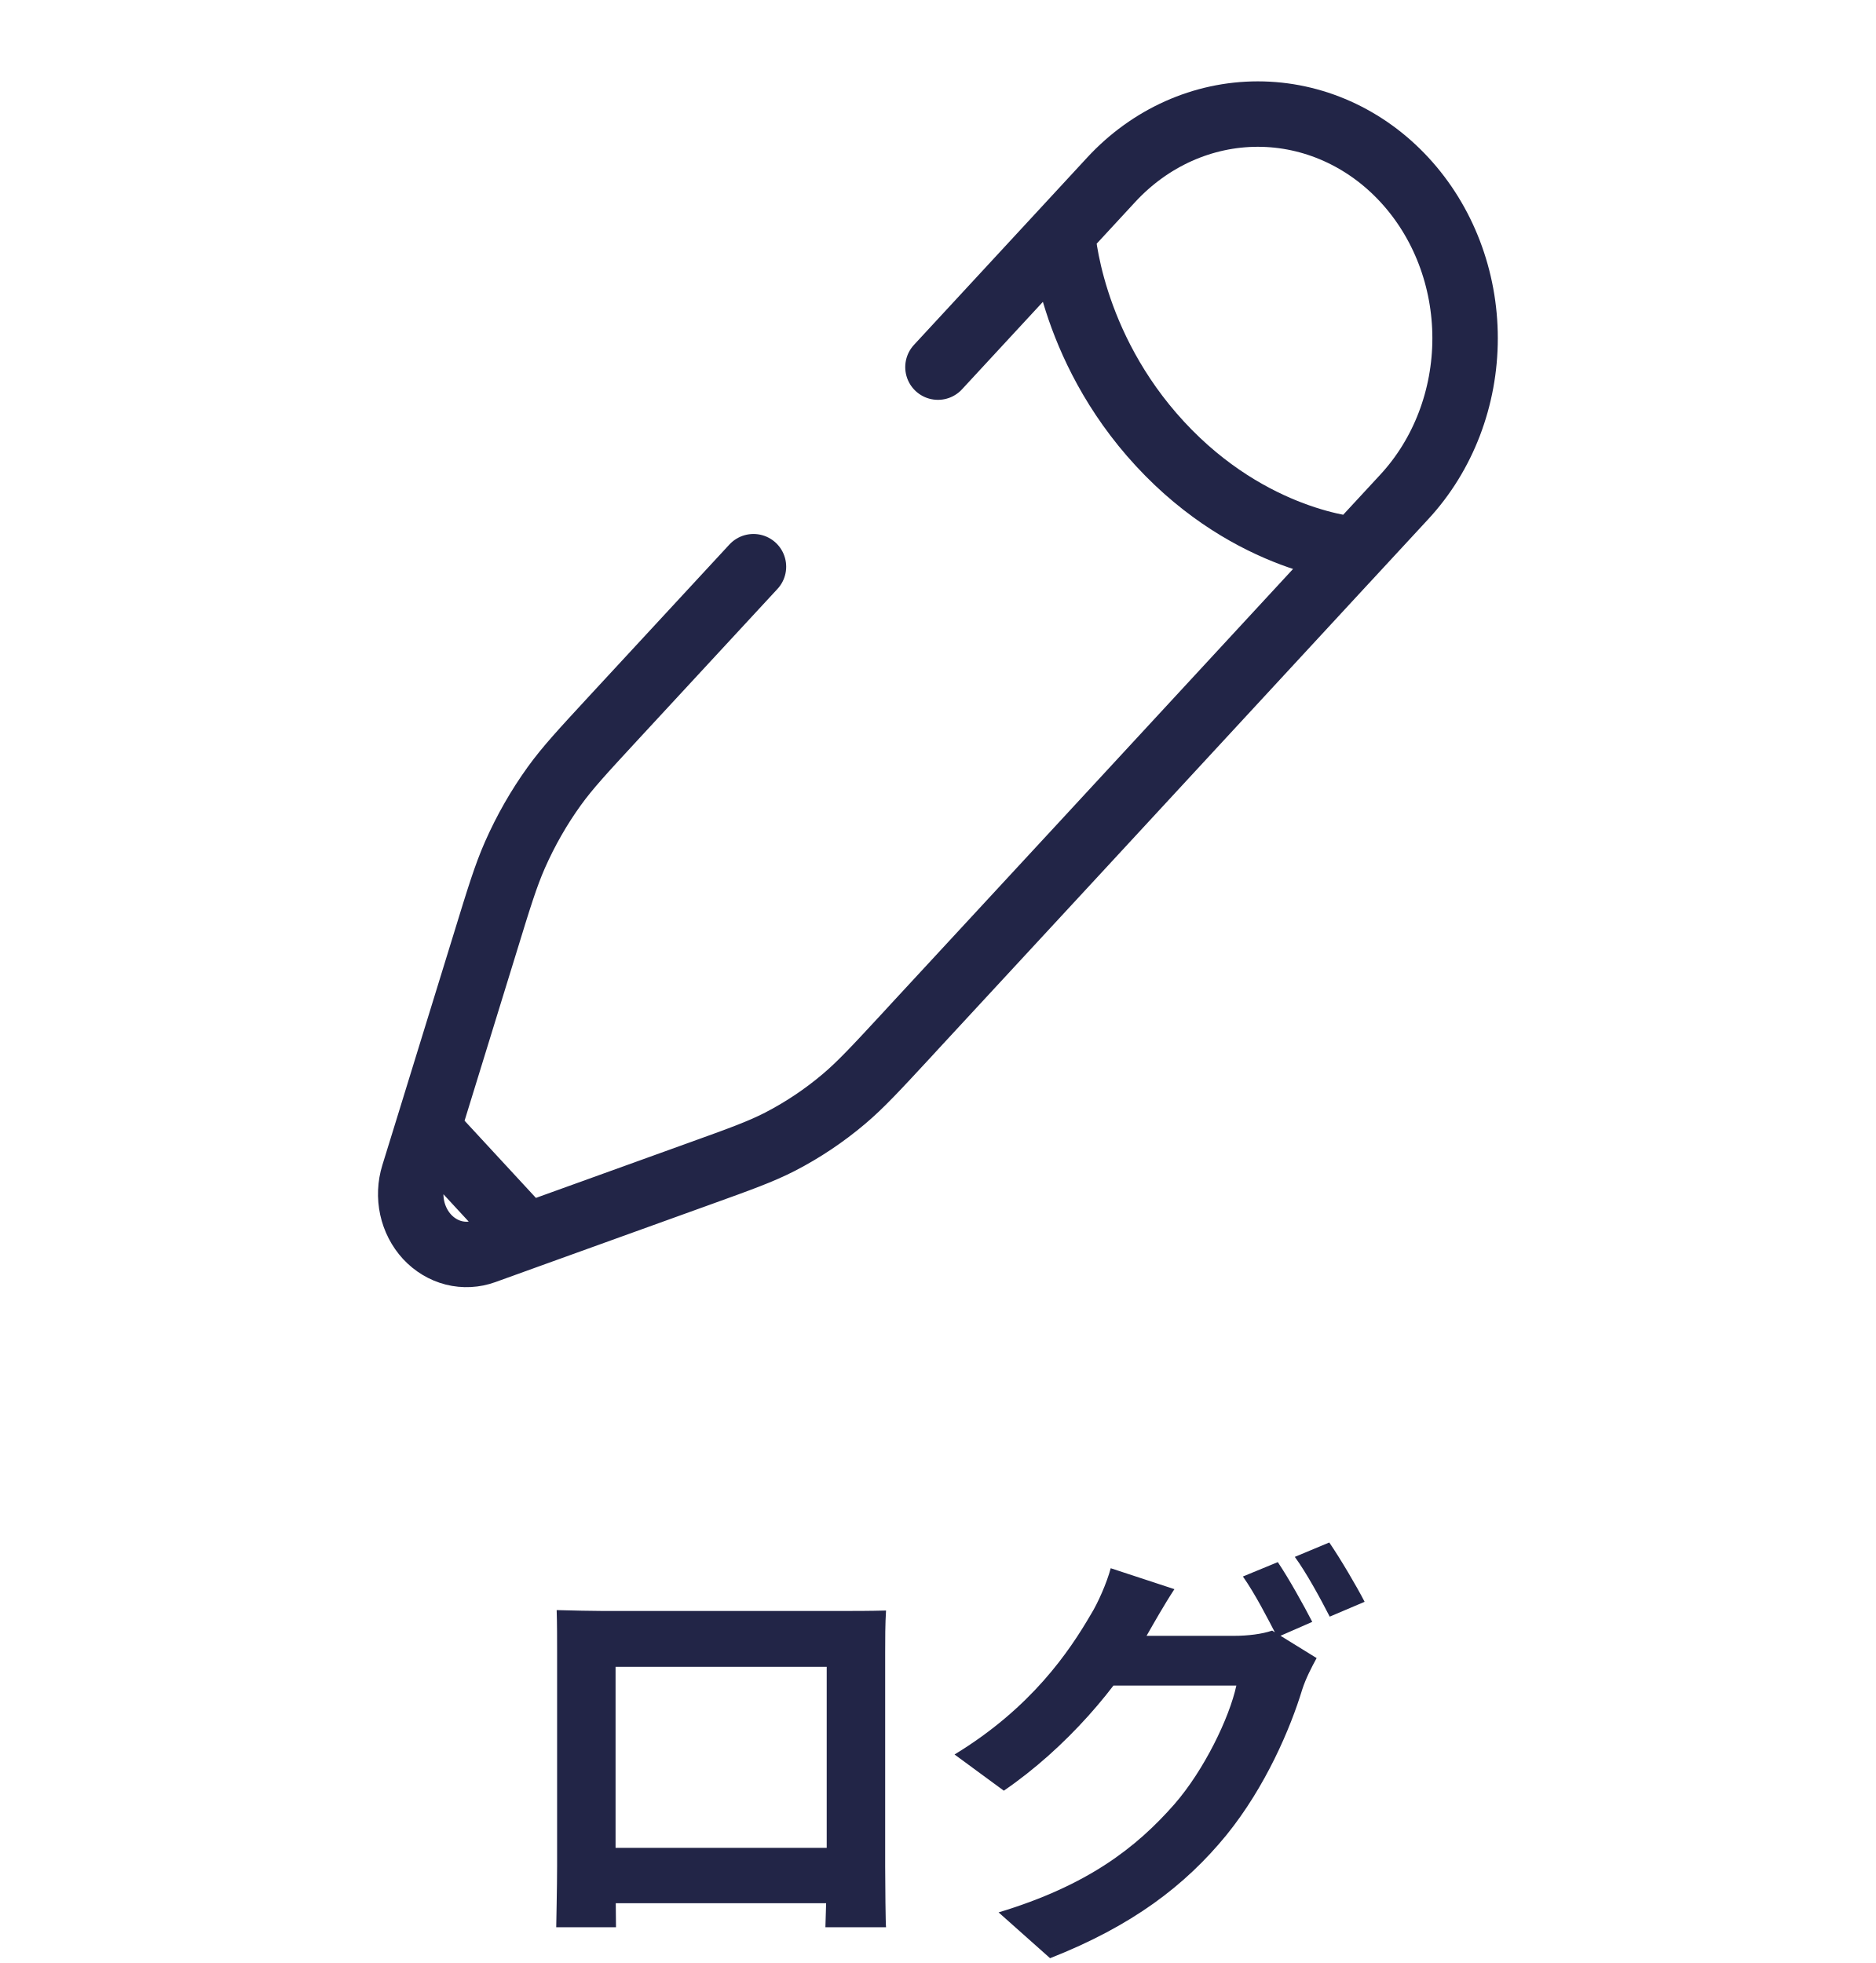
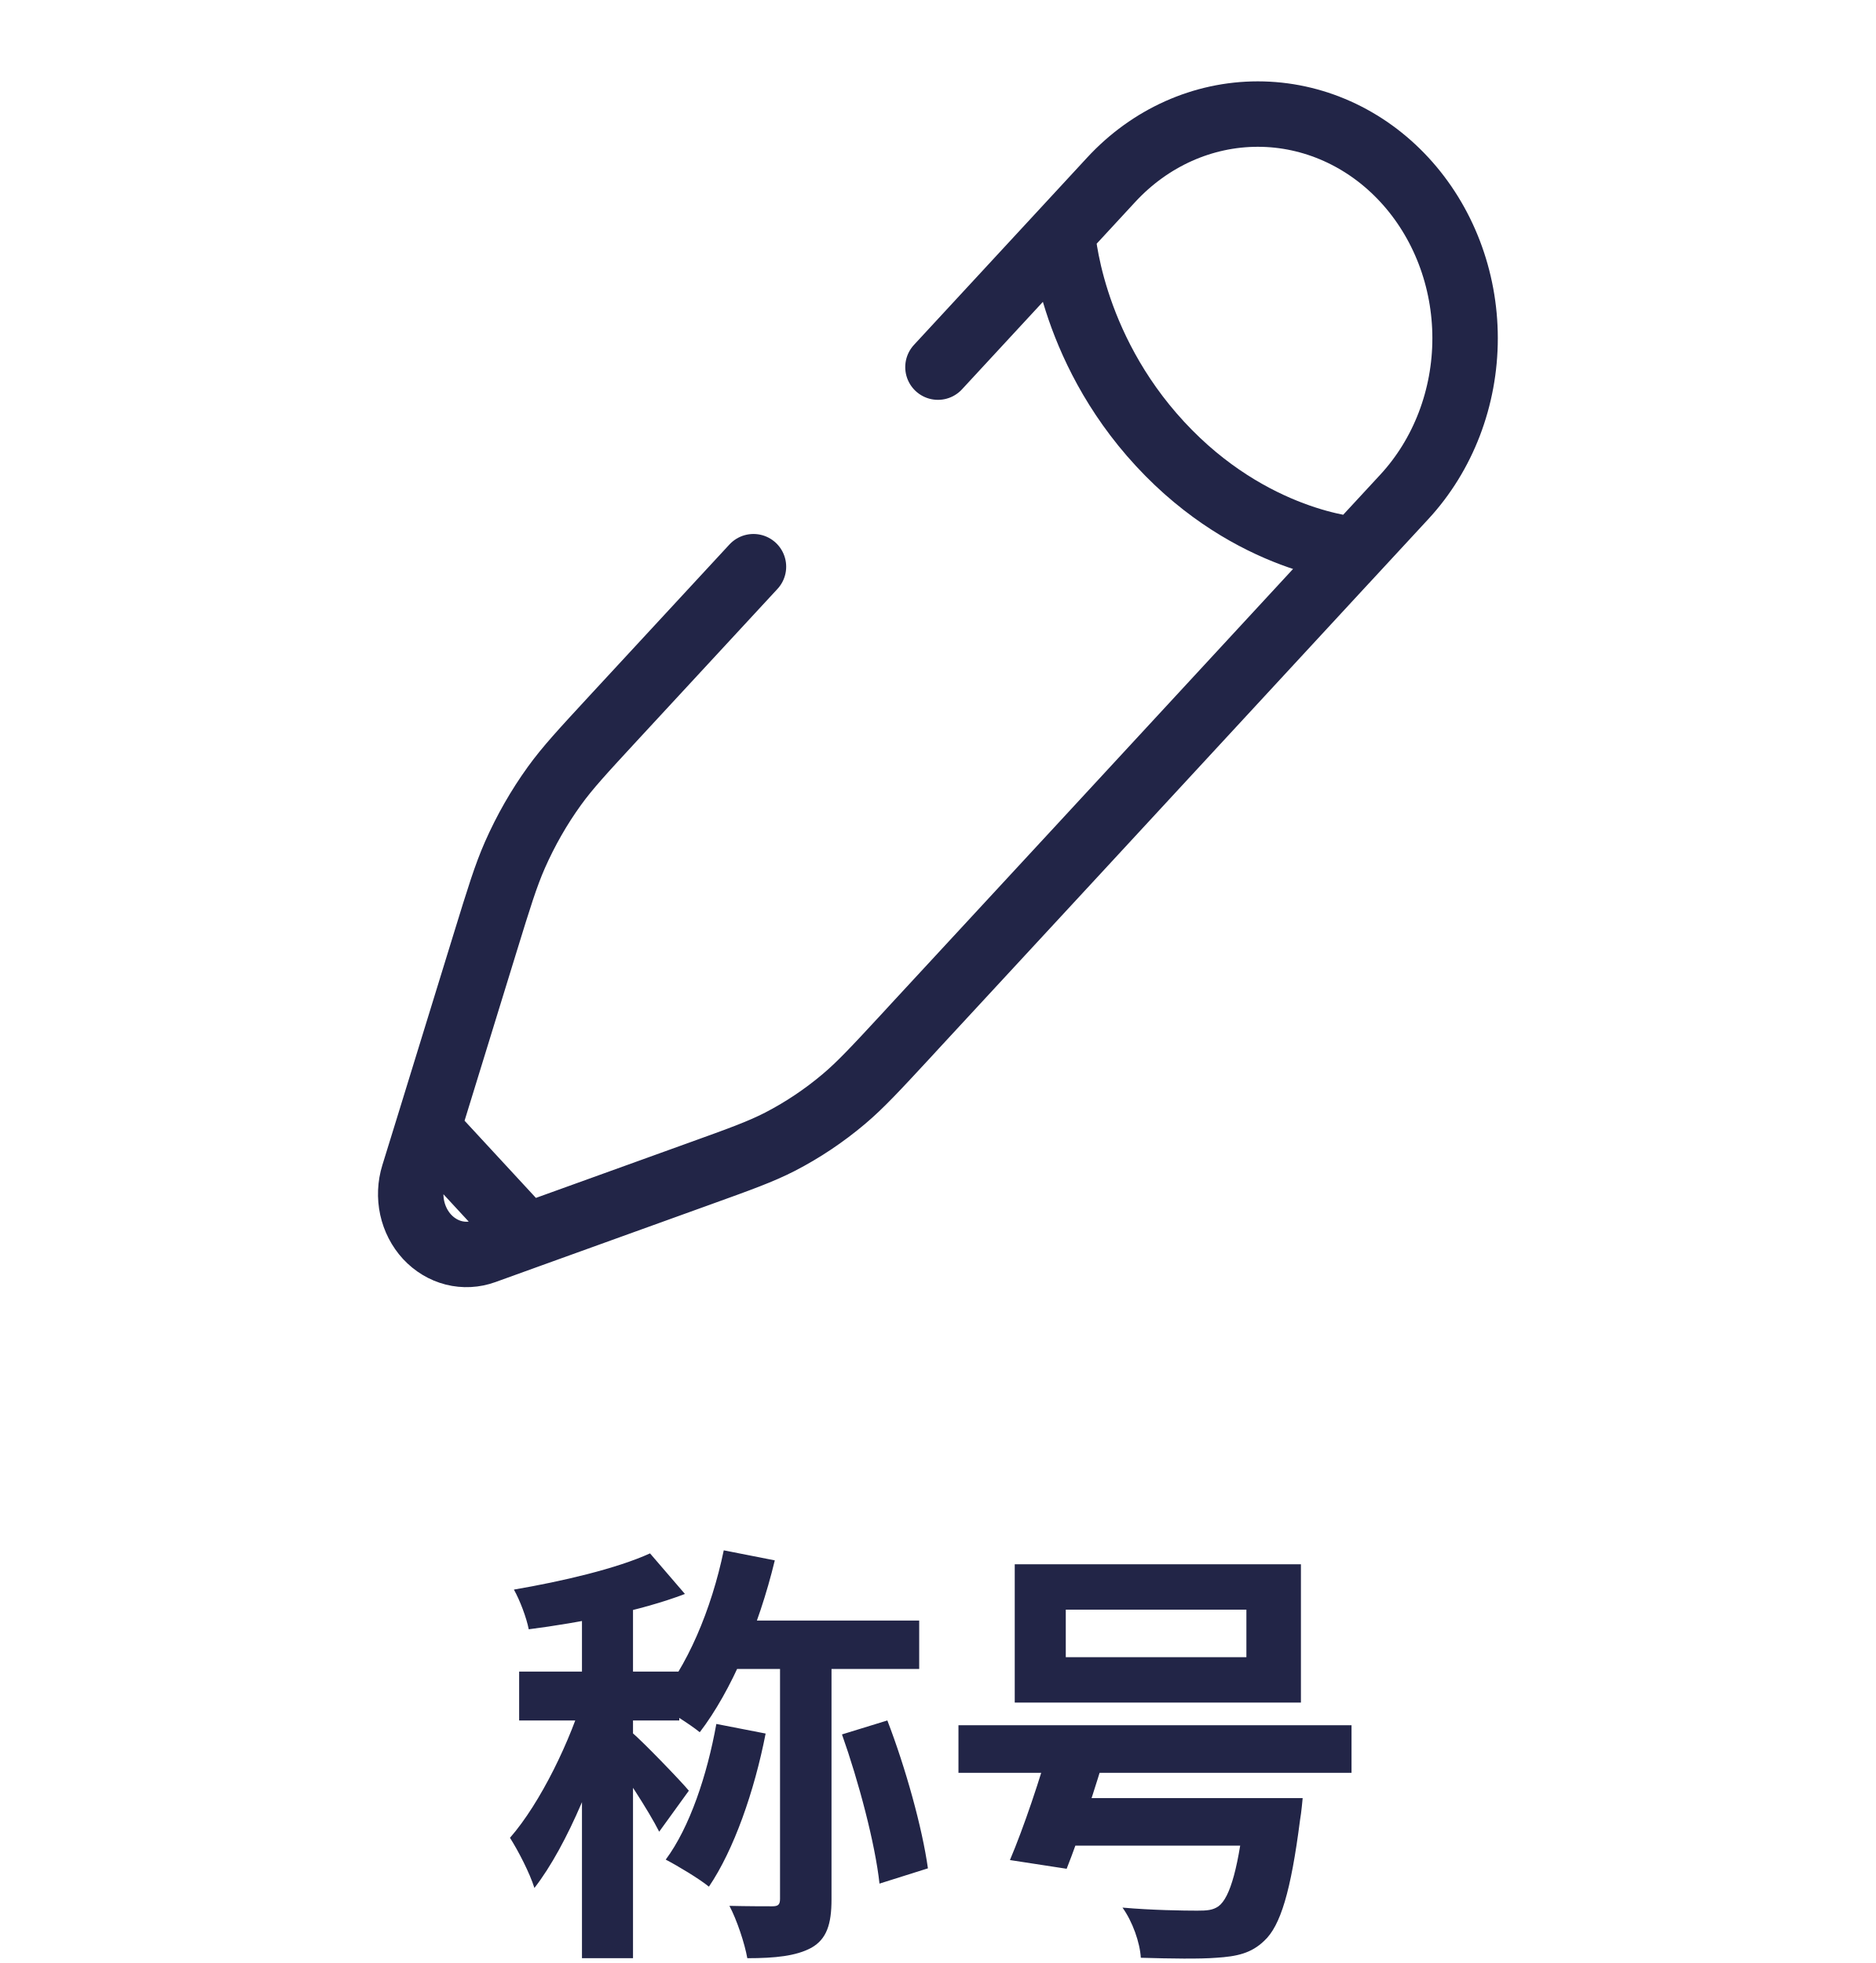
<svg xmlns="http://www.w3.org/2000/svg" width="43" height="45" viewBox="0 0 43 45" fill="none">
-   <path d="M24.353 5.332C24.353 5.332 24.492 7.907 26.592 10.177C28.692 12.449 31.071 12.6 31.071 12.6L32.191 11.389C33.083 10.425 33.583 9.117 33.583 7.754C33.583 6.391 33.083 5.084 32.191 4.12C31.3 3.156 30.092 2.615 28.832 2.615C27.572 2.615 26.363 3.156 25.472 4.12L24.352 5.332L21.5 8.416M31.071 12.599L24.715 19.477L20.968 23.528L20.775 23.738C20.077 24.492 19.727 24.87 19.343 25.194C18.89 25.577 18.399 25.905 17.88 26.173C17.44 26.399 16.972 26.568 16.036 26.905L12.071 28.335M12.071 28.335L11.102 28.685C10.876 28.767 10.634 28.779 10.402 28.721C10.17 28.662 9.958 28.534 9.789 28.352C9.621 28.169 9.503 27.94 9.448 27.689C9.394 27.438 9.405 27.176 9.481 26.931L9.805 25.883M12.071 28.335L9.805 25.883M9.805 25.883L11.127 21.595C11.438 20.581 11.594 20.076 11.803 19.6C12.052 19.036 12.354 18.508 12.708 18.017C13.008 17.601 13.357 17.224 14.054 16.469L17.271 12.991" stroke="#222547" stroke-width="1.5" stroke-linecap="round" />
-   <path d="M12.76 36.91C13.16 36.92 13.54 36.93 13.81 36.93C14.54 36.93 18.6 36.93 19.32 36.93C19.57 36.93 19.94 36.93 20.31 36.92C20.29 37.22 20.29 37.58 20.29 37.89C20.29 38.5 20.29 42.18 20.29 42.79C20.29 43.18 20.3 44.14 20.31 44.18H18.92C18.92 44.14 18.95 43.36 18.95 42.81C18.95 42.23 18.95 38.21 18.95 38.21H14.11C14.11 38.21 14.11 42.22 14.11 42.81C14.11 43.29 14.12 44.13 14.12 44.18H12.75C12.75 44.13 12.77 43.25 12.77 42.77C12.77 42.17 12.77 38.47 12.77 37.89C12.77 37.6 12.77 37.2 12.76 36.91ZM19.44 42.36V43.63H13.43V42.36H19.44ZM29.29 35.81C29.54 36.18 29.89 36.81 30.08 37.18L29.28 37.53C29.07 37.12 28.76 36.52 28.49 36.14L29.29 35.81ZM30.47 35.36C30.73 35.74 31.1 36.37 31.28 36.72L30.48 37.06C30.27 36.65 29.95 36.06 29.68 35.69L30.47 35.36ZM30.18 38.01C30.07 38.21 29.93 38.48 29.85 38.73C29.58 39.62 29.01 40.96 28.11 42.07C27.16 43.23 25.95 44.15 24.07 44.89L22.89 43.84C24.94 43.22 26.05 42.35 26.92 41.36C27.6 40.58 28.18 39.38 28.34 38.64H24.97L25.43 37.5C25.88 37.5 27.97 37.5 28.29 37.5C28.6 37.5 28.93 37.46 29.16 37.38L30.18 38.01ZM26.92 36.43C26.69 36.78 26.43 37.24 26.31 37.45C25.64 38.66 24.44 40.07 23.01 41.05L21.88 40.22C23.64 39.15 24.51 37.86 25.01 37C25.16 36.76 25.37 36.29 25.46 35.95L26.92 36.43Z" fill="#222547" />
+   <path d="M24.353 5.332C24.353 5.332 24.492 7.907 26.592 10.177C28.692 12.449 31.071 12.6 31.071 12.6L32.191 11.389C33.082 10.425 33.583 9.117 33.583 7.754C33.583 6.391 33.082 5.084 32.191 4.12C31.3 3.156 30.092 2.615 28.832 2.615C27.571 2.615 26.363 3.156 25.472 4.12L24.352 5.332L21.5 8.416M31.071 12.599L24.715 19.477L20.968 23.528L20.775 23.738C20.077 24.492 19.727 24.87 19.343 25.194C18.889 25.577 18.399 25.905 17.88 26.173C17.44 26.399 16.972 26.568 16.036 26.905L12.071 28.335M12.071 28.335L11.102 28.685C10.876 28.767 10.634 28.779 10.402 28.721C10.17 28.662 9.958 28.534 9.789 28.352C9.621 28.169 9.503 27.94 9.448 27.689C9.394 27.438 9.405 27.176 9.481 26.931L9.805 25.883M12.071 28.335L9.805 25.883M9.805 25.883L11.126 21.594C11.438 20.581 11.594 20.076 11.803 19.6C12.052 19.036 12.354 18.508 12.708 18.017C13.008 17.601 13.357 17.224 14.054 16.469L17.271 12.991" stroke="#222547" stroke-width="1.5" stroke-linecap="round" />
+   <path d="M13.34 36.44H14.51V44.89H13.34V36.44ZM11.9 38.32H15.57V39.44H11.9V38.32ZM13.41 38.77L14.11 39.08C13.73 40.51 13.02 42.29 12.25 43.28C12.14 42.93 11.88 42.43 11.69 42.13C12.39 41.33 13.09 39.88 13.41 38.77ZM14.9 35.61L15.7 36.54C14.68 36.93 13.29 37.2 12.12 37.35C12.07 37.09 11.92 36.69 11.78 36.44C12.89 36.25 14.13 35.96 14.9 35.61ZM14.48 39.71C14.73 39.92 15.6 40.82 15.79 41.05L15.11 41.99C14.87 41.51 14.27 40.6 13.96 40.18L14.48 39.71ZM16.59 35.54L17.76 35.77C17.39 37.3 16.76 38.77 16.04 39.71C15.82 39.53 15.3 39.2 15.02 39.06C15.75 38.23 16.31 36.89 16.59 35.54ZM16.42 39.52L17.55 39.74C17.29 41.07 16.82 42.41 16.25 43.25C16.03 43.07 15.53 42.77 15.26 42.63C15.81 41.89 16.21 40.69 16.42 39.52ZM16.78 37.15H21.07V38.26H16.43L16.78 37.15ZM17.88 37.64H19.06V43.54C19.06 44.11 18.95 44.45 18.6 44.65C18.25 44.84 17.77 44.89 17.13 44.89C17.07 44.55 16.89 44.01 16.72 43.69C17.14 43.7 17.56 43.7 17.7 43.7C17.83 43.7 17.88 43.67 17.88 43.53V37.64ZM19.3 39.76L20.34 39.44C20.76 40.53 21.14 41.9 21.27 42.83L20.16 43.18C20.06 42.26 19.68 40.83 19.3 39.76ZM24.43 36.9V37.99H28.57V36.9H24.43ZM23.26 35.86H29.82V39.03H23.26V35.86ZM21.97 39.55H30.98V40.64H21.97V39.55ZM24.1 41.22H29V42.31H24.1V41.22ZM28.56 41.22H29.86C29.86 41.22 29.83 41.56 29.8 41.72C29.59 43.36 29.35 44.15 28.98 44.49C28.68 44.78 28.35 44.85 27.88 44.88C27.5 44.91 26.84 44.9 26.15 44.88C26.13 44.53 25.96 44.05 25.73 43.73C26.4 43.79 27.14 43.8 27.44 43.8C27.67 43.8 27.8 43.79 27.93 43.7C28.2 43.5 28.4 42.79 28.55 41.38L28.56 41.22ZM24.1 39.85L25.39 40.03C25.11 40.98 24.74 42.11 24.45 42.84L23.15 42.64C23.46 41.91 23.85 40.76 24.1 39.85Z" fill="#222547" />
</svg>
